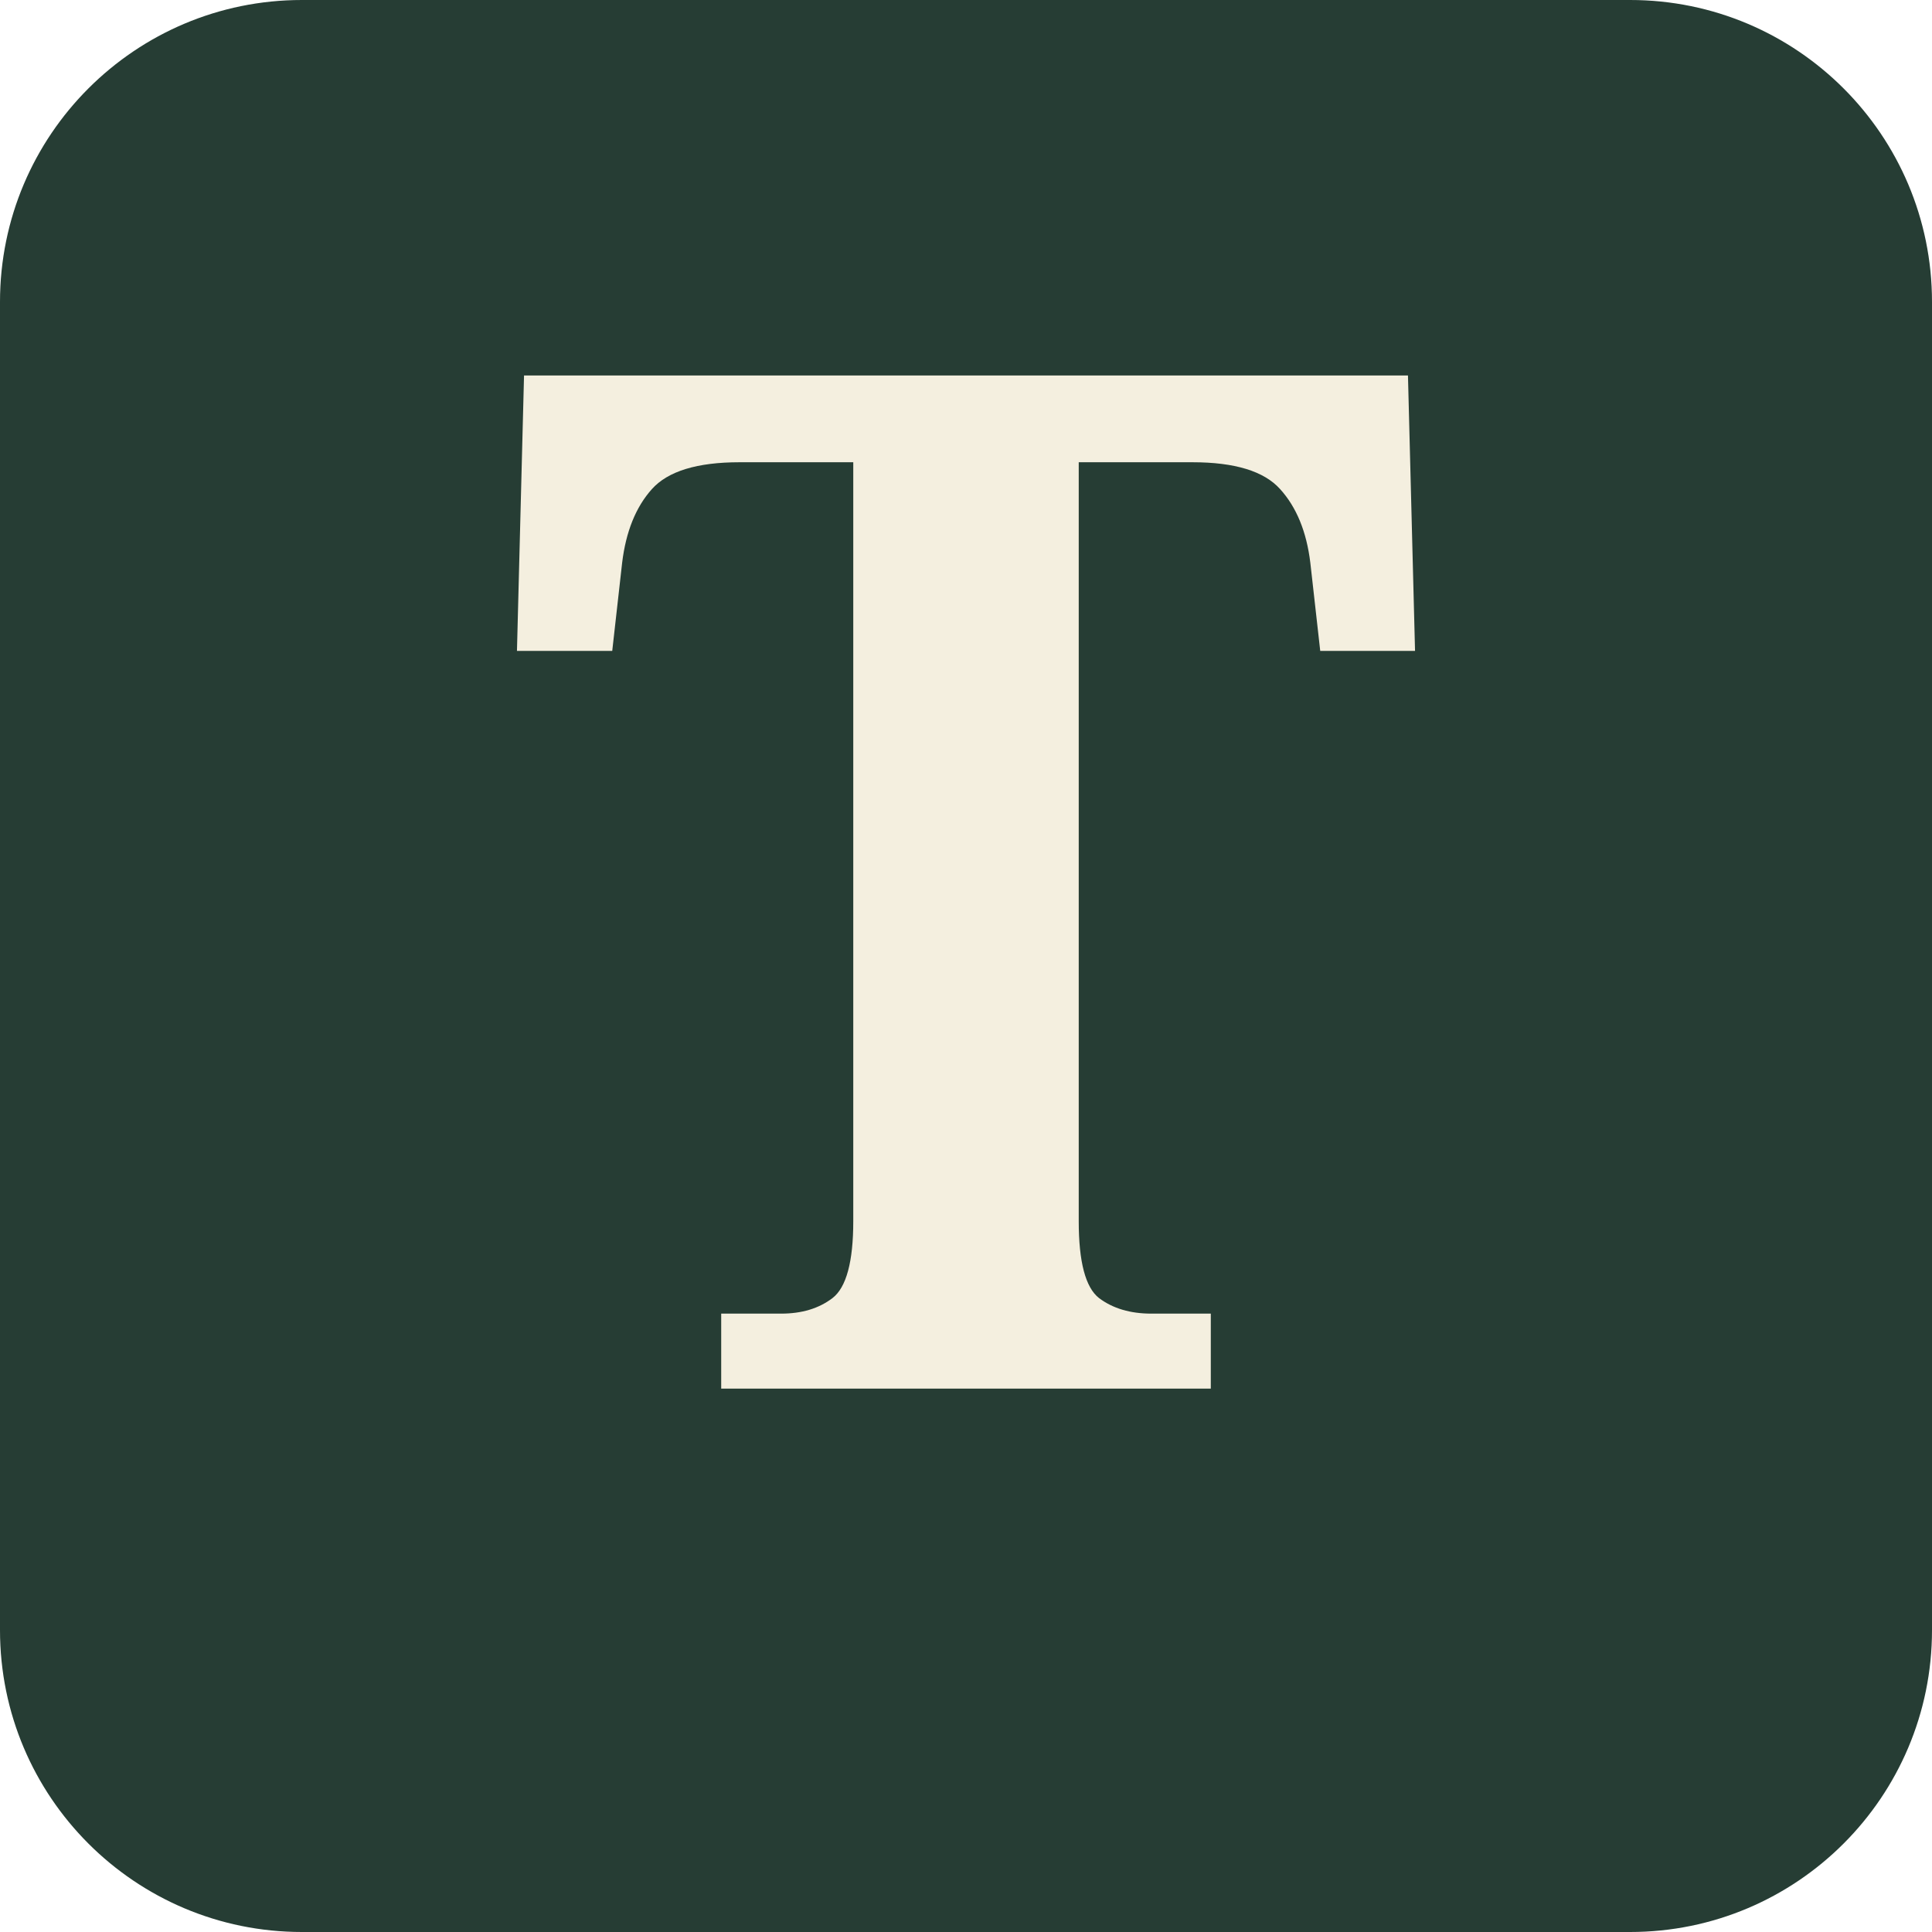
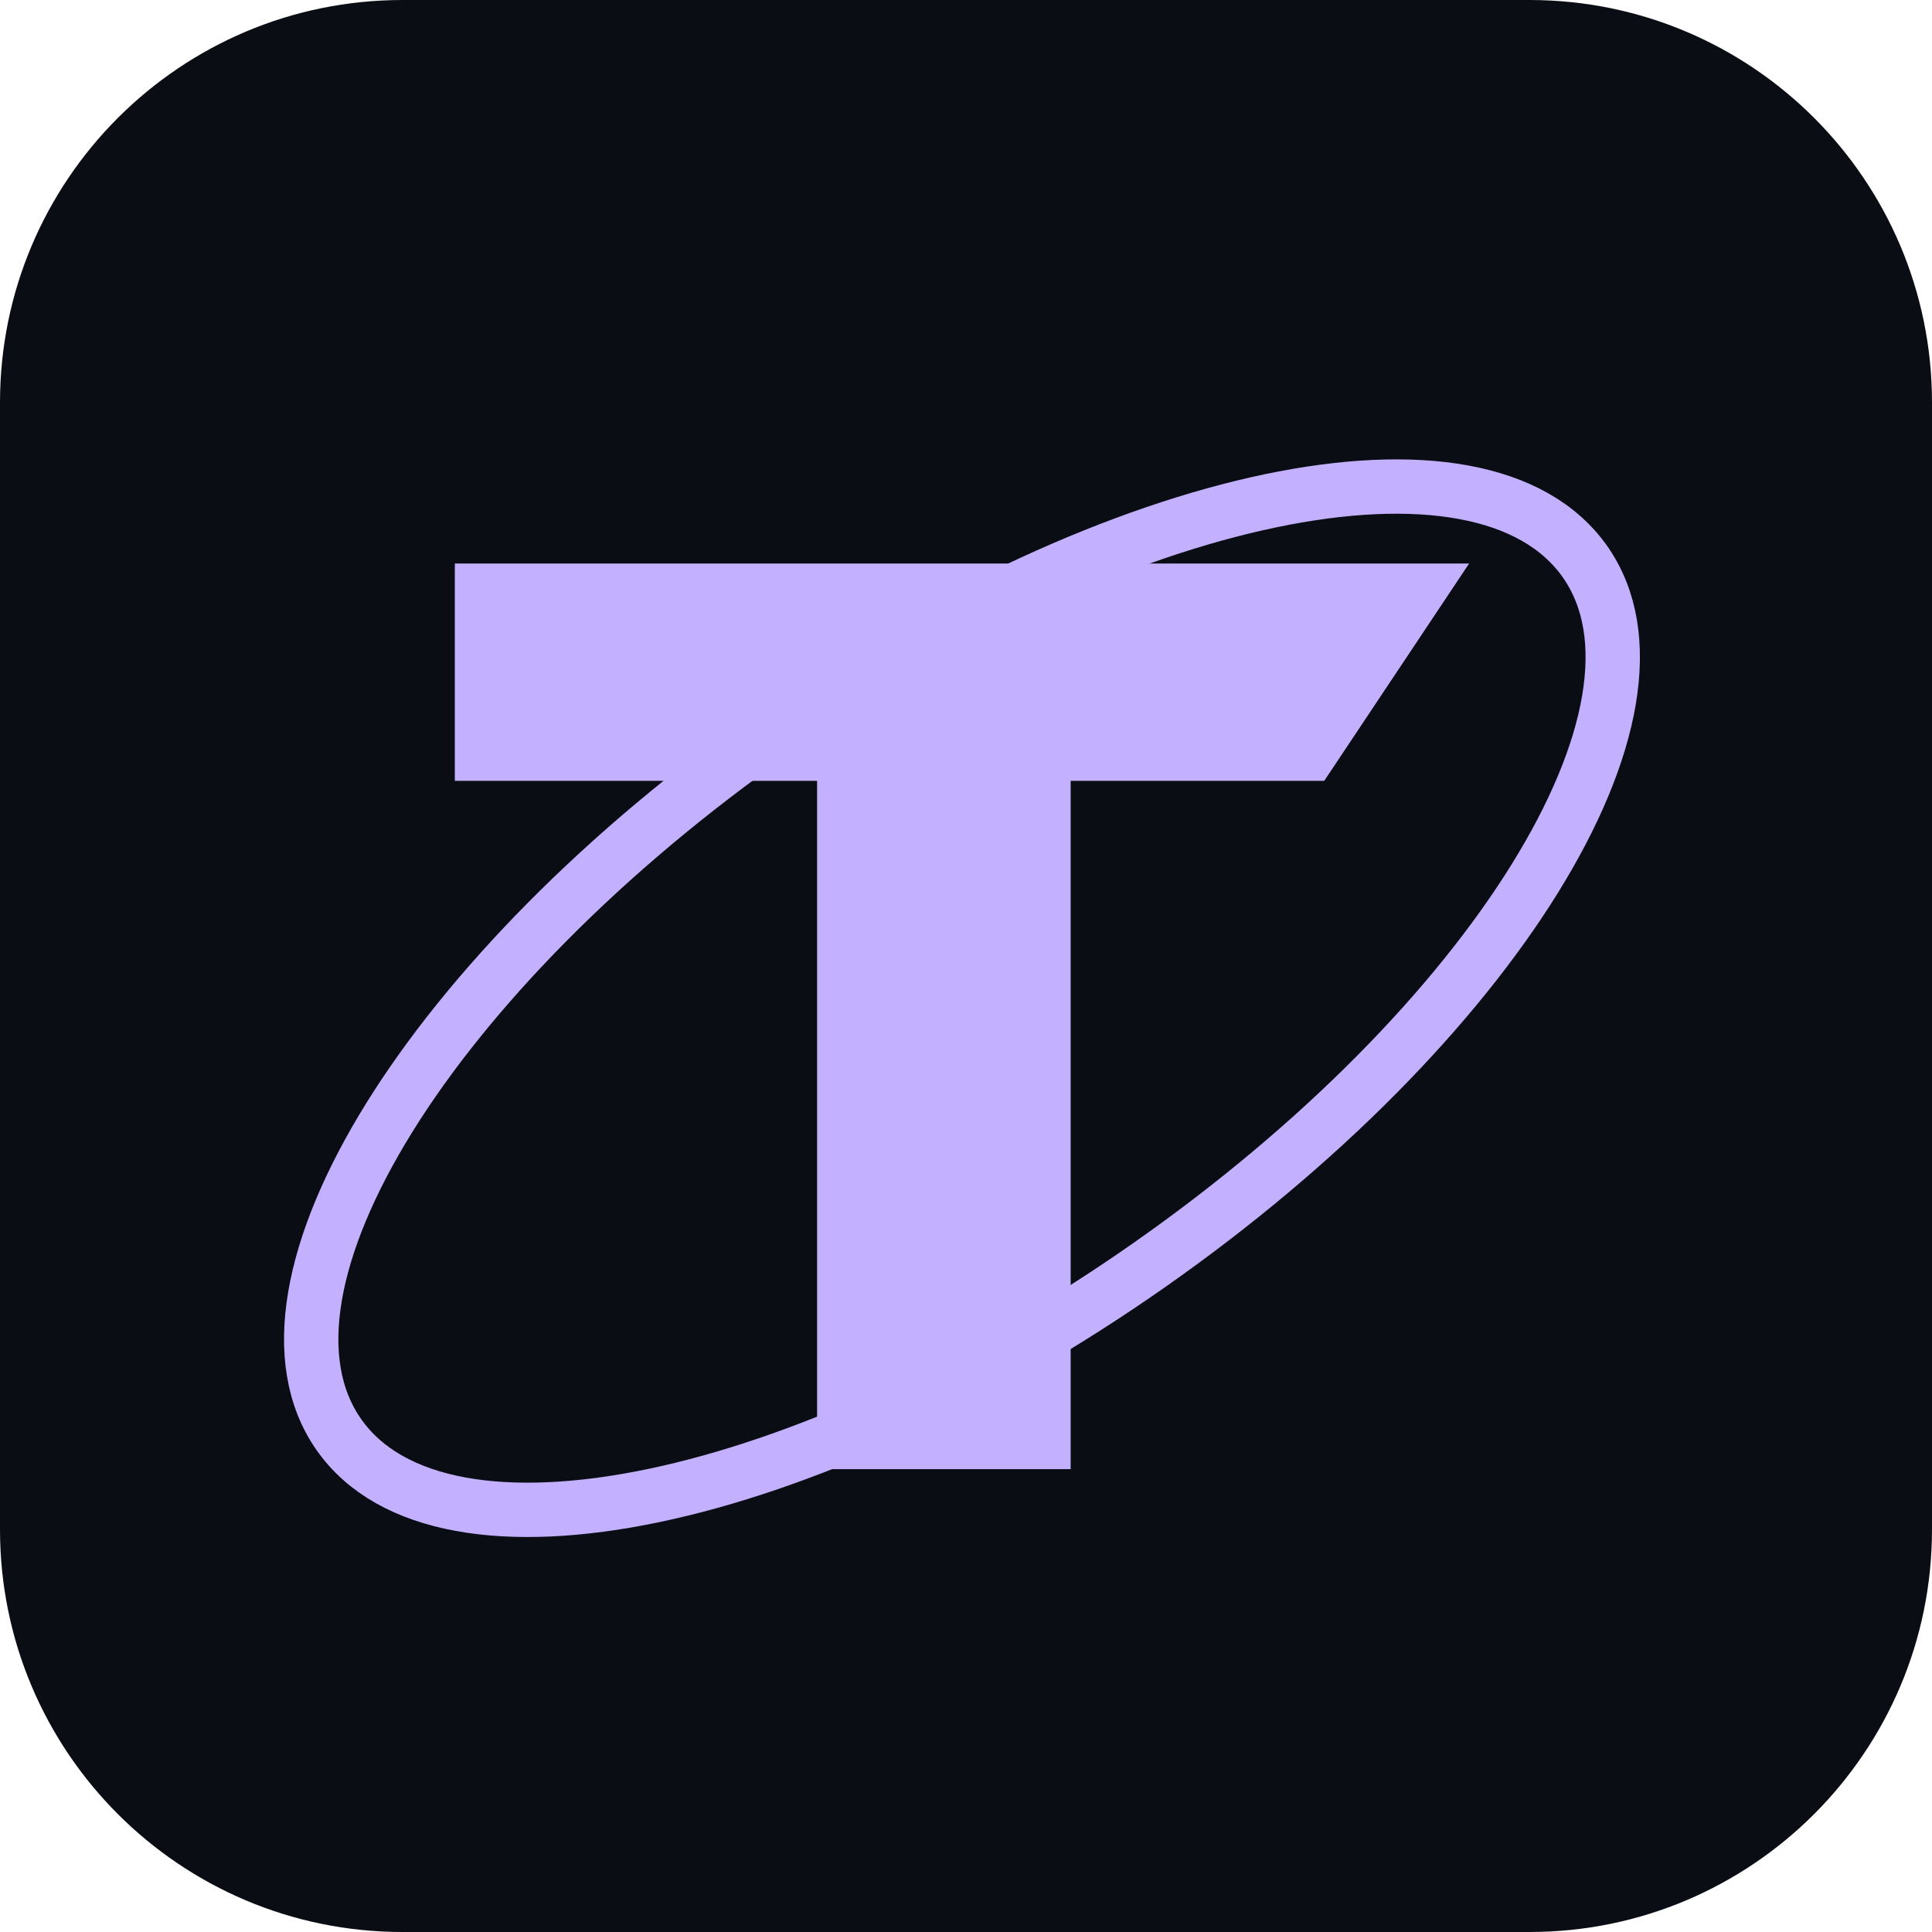
- <svg xmlns="http://www.w3.org/2000/svg" viewBox="0 0 64 64">
-   <rect width="64" height="64" rx="10" fill="#263d34" />
-   <text x="32" y="46" text-anchor="middle" font-family="Georgia,serif" font-size="47" font-weight="bold" fill="#f4efdf">T</text>
+ <svg xmlns="http://www.w3.org/2000/svg" viewBox="0 0 48 48">
+   <rect width="48" height="48" rx="10" fill="#0b0d14" />
+   <g transform="translate(5 5) scale(.9)" fill="none">
+     <path d="M7 10h28l-4 6H24v19h-7V16H7z" fill="#c3b1ff" />
+     <ellipse cx="21" cy="22" rx="21" ry="9" transform="rotate(-35 21 22)" stroke="#c3b1ff" stroke-width="1.5" />
+   </g>
</svg>
